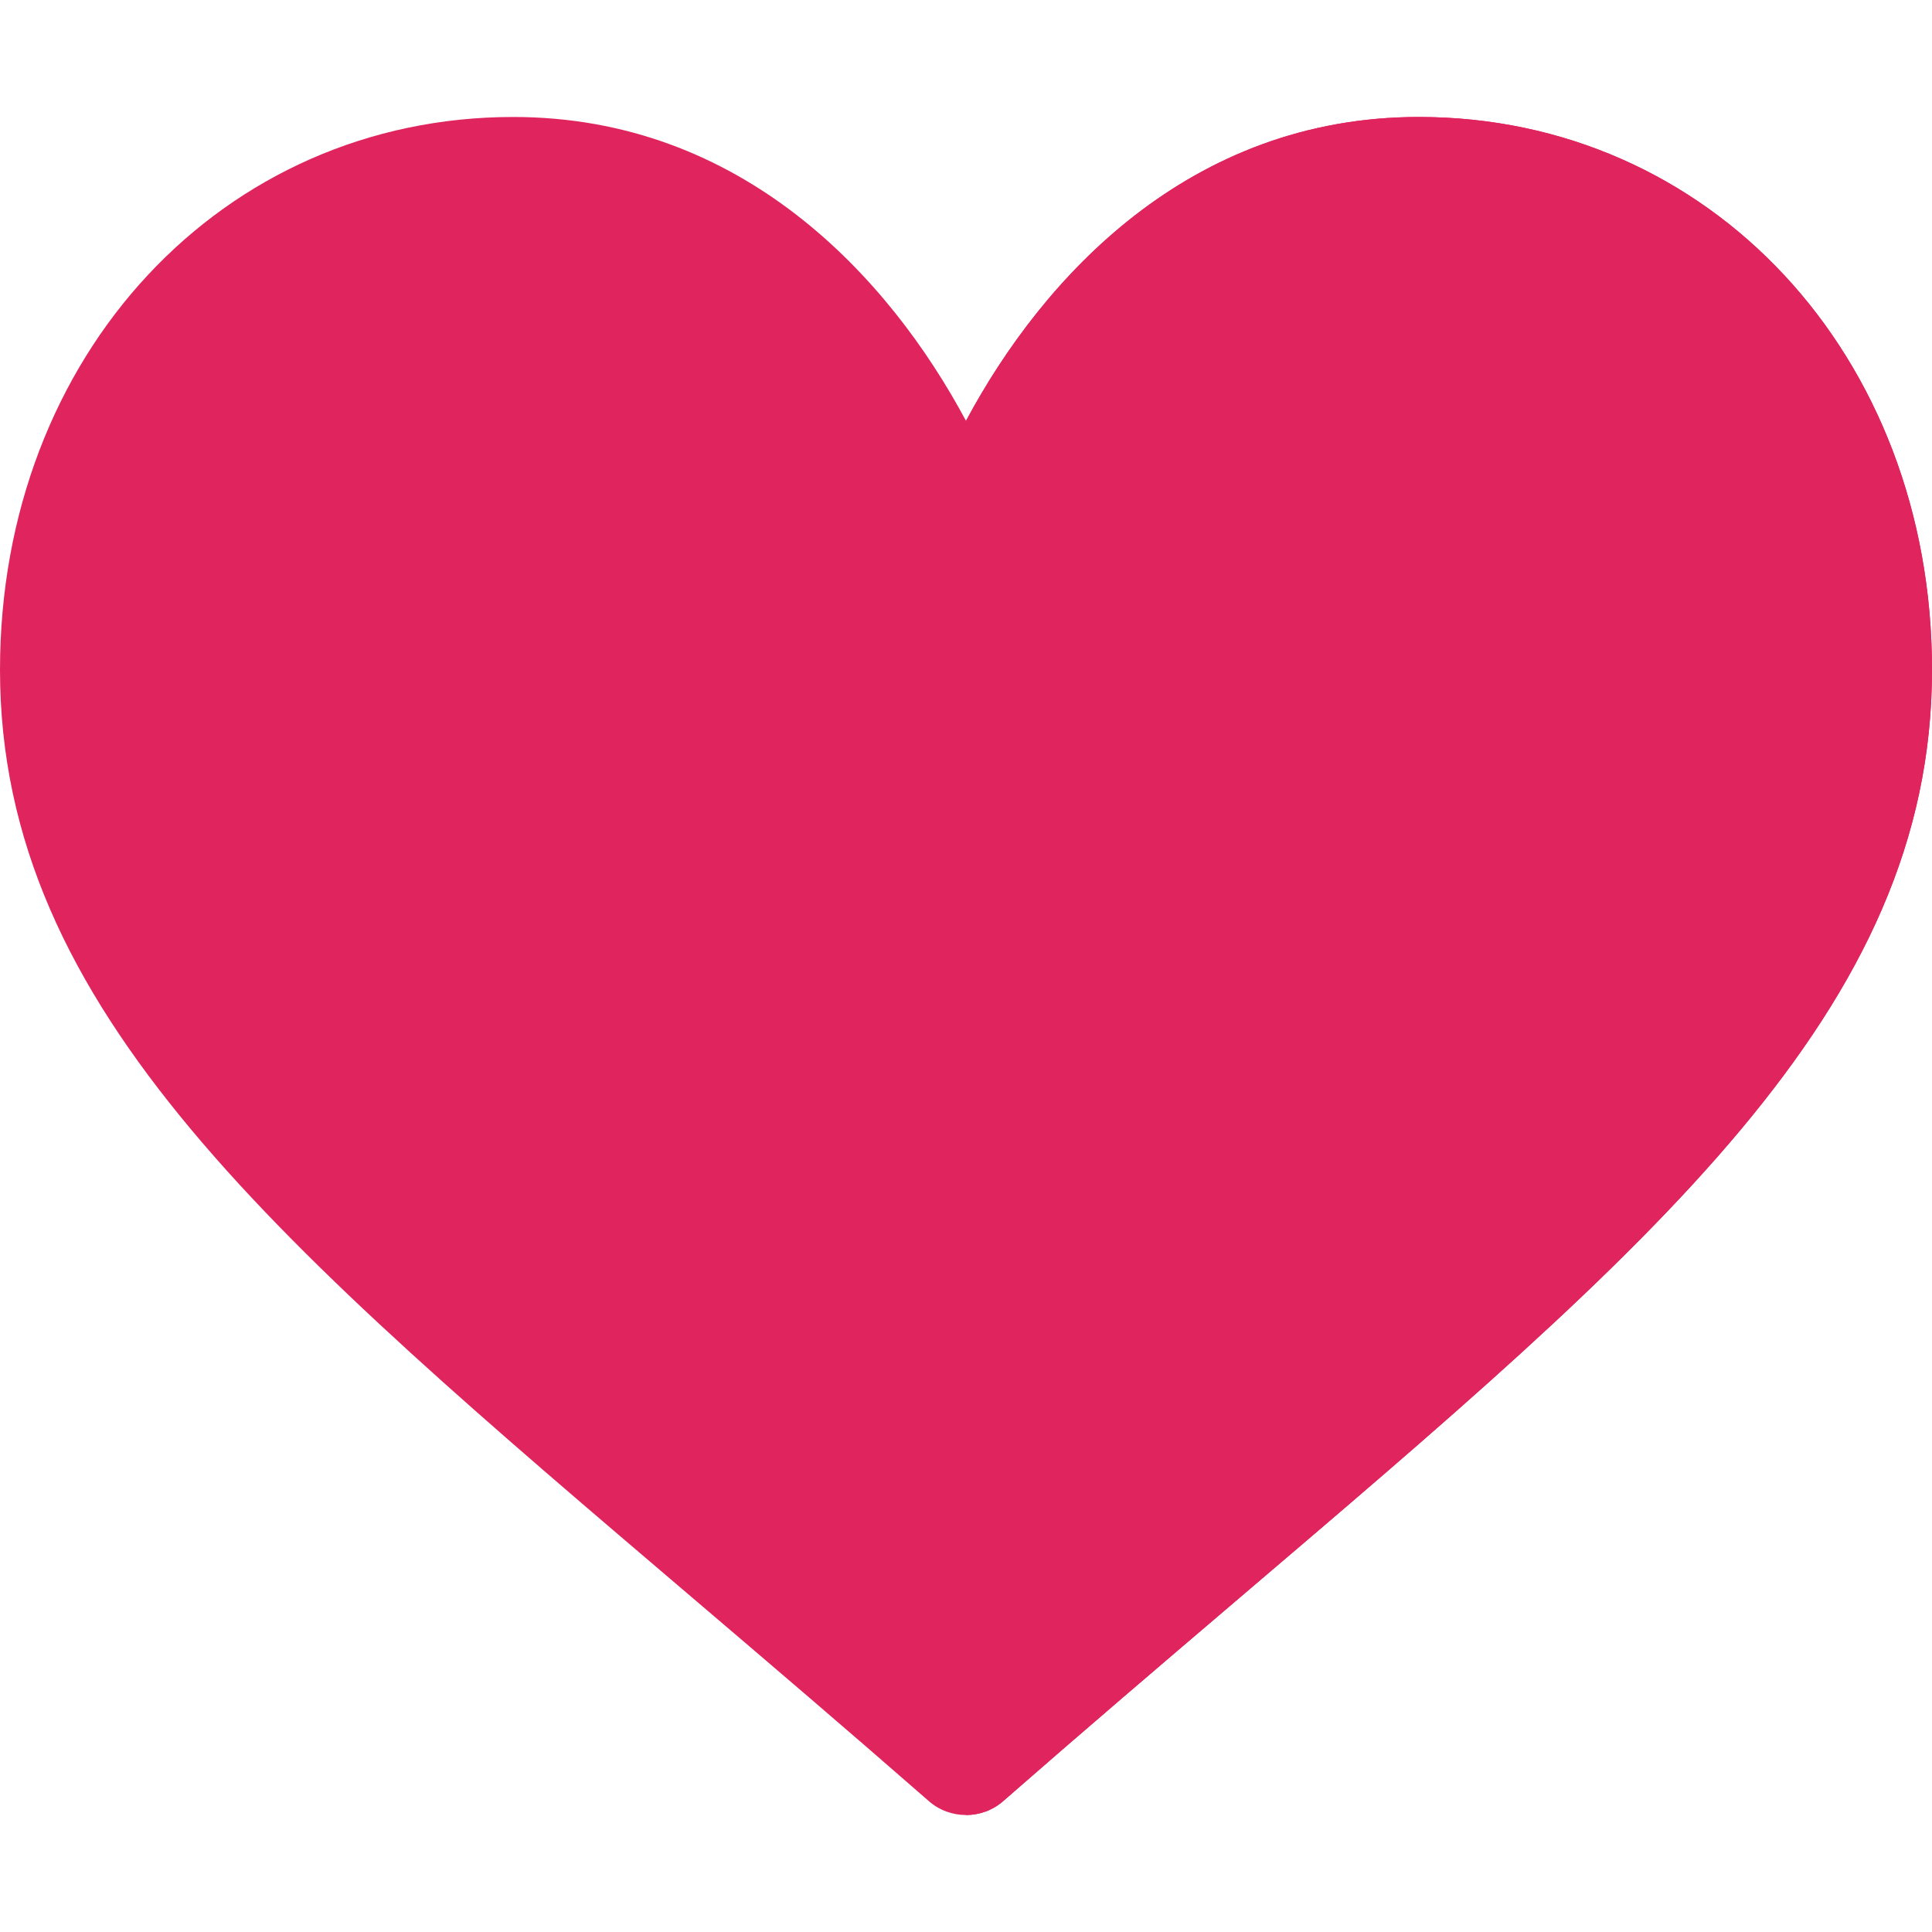
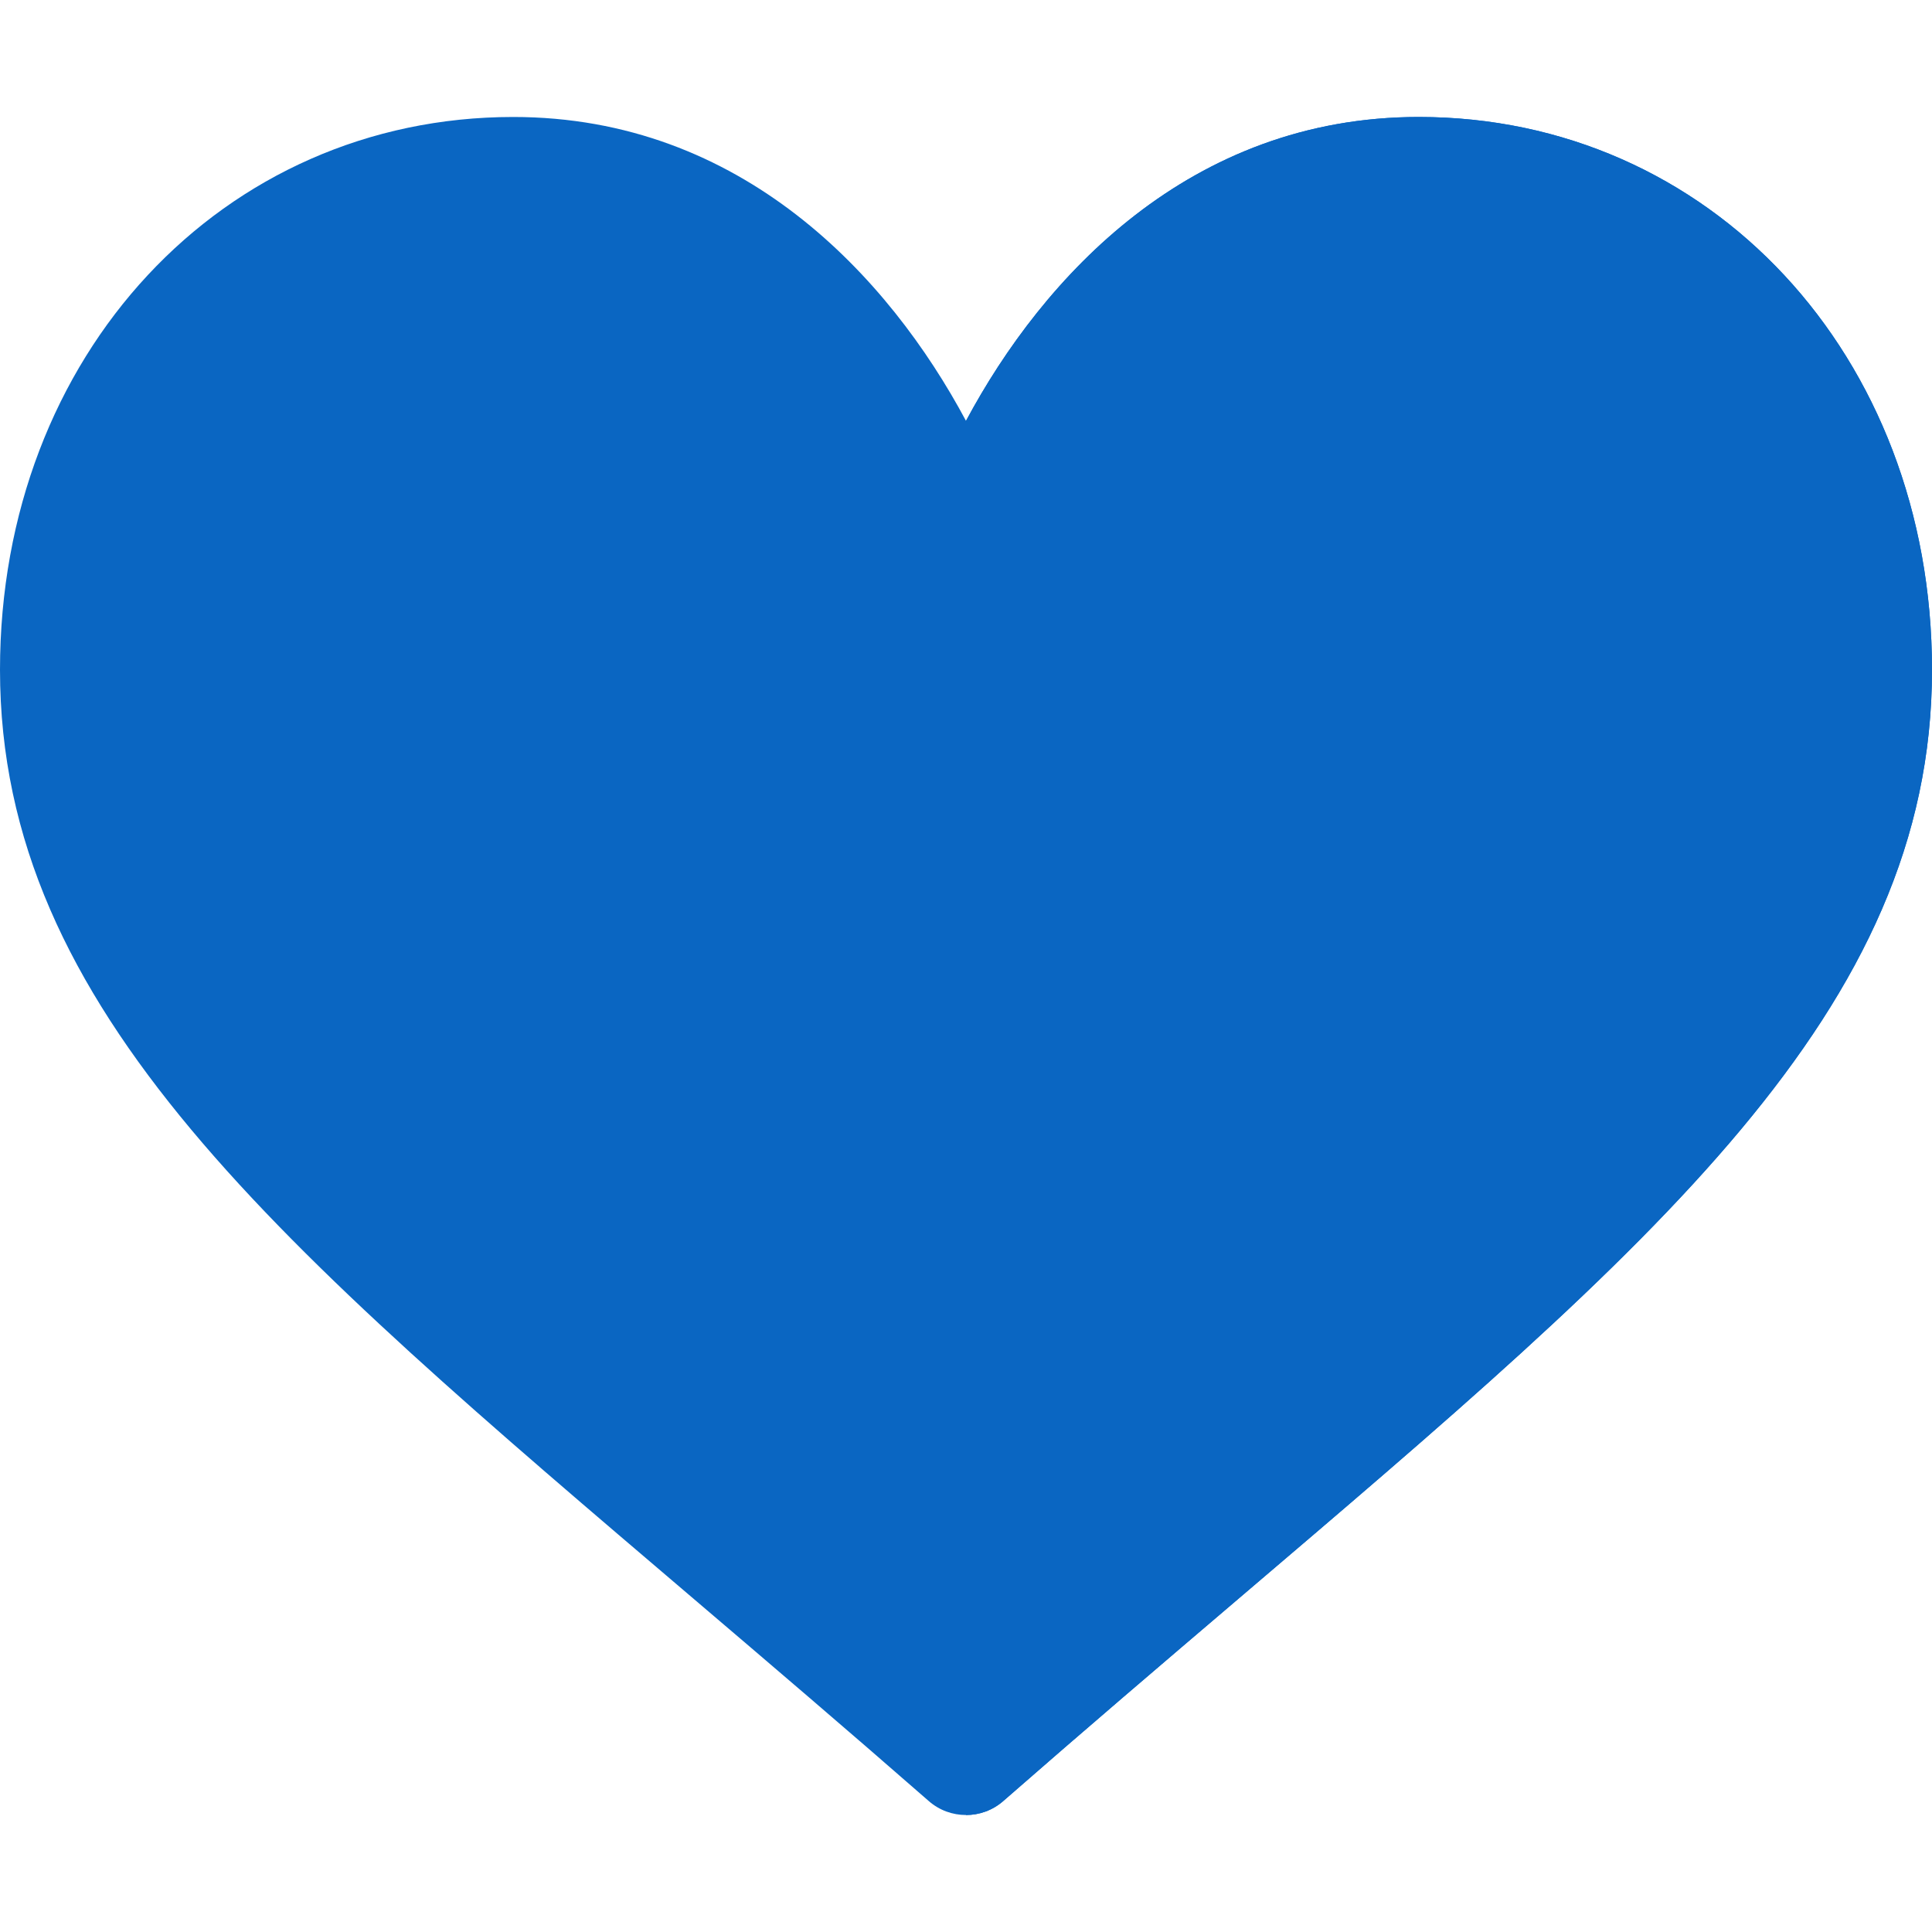
<svg xmlns="http://www.w3.org/2000/svg" version="1.1" id="Capa_1" x="0px" y="0px" viewBox="0 0 512 512" style="enable-background:new 0 0 512 512;" xml:space="preserve">
-   <path style="fill:rgb(224, 36, 94);" d="M256,481c-3.53,0-7.046-1.23-9.873-3.706c-21.826-19.087-42.583-36.782-62.109-53.423  C73.817,329.96,0,267.909,0,177.514C0,93.988,59.037,31,136,31c60.659,0,99.595,42.378,120,80.537C276.405,73.378,315.341,31,376,31  c76.963,0,136,62.988,136,146.514c0,90.396-73.817,152.446-184.018,246.357c-19.526,16.641-40.283,34.336-62.109,53.423  C263.046,479.77,259.53,481,256,481z" />
-   <path style="fill:rgb(224, 36, 94);" d="M265.873,477.294c21.826-19.087,42.583-36.782,62.109-53.423C438.183,329.96,512,267.909,512,177.514  C512,93.988,452.963,31,376,31c-60.659,0-99.595,42.378-120,80.537V481C259.53,481,263.046,479.77,265.873,477.294z" />
+   <path style="fill:#0a66c2;" d="M256,481c-3.53,0-7.046-1.23-9.873-3.706c-21.826-19.087-42.583-36.782-62.109-53.423  C73.817,329.96,0,267.909,0,177.514C0,93.988,59.037,31,136,31c60.659,0,99.595,42.378,120,80.537C276.405,73.378,315.341,31,376,31  c76.963,0,136,62.988,136,146.514c0,90.396-73.817,152.446-184.018,246.357c-19.526,16.641-40.283,34.336-62.109,53.423  C263.046,479.77,259.53,481,256,481z" />
+   <path style="fill:#0a66c2;" d="M265.873,477.294c21.826-19.087,42.583-36.782,62.109-53.423C438.183,329.96,512,267.909,512,177.514  C512,93.988,452.963,31,376,31c-60.659,0-99.595,42.378-120,80.537V481C259.53,481,263.046,479.77,265.873,477.294z" />
  <g>
</g>
  <g>
</g>
  <g>
</g>
  <g>
</g>
  <g>
</g>
  <g>
</g>
  <g>
</g>
  <g>
</g>
  <g>
</g>
  <g>
</g>
  <g>
</g>
  <g>
</g>
  <g>
</g>
  <g>
</g>
  <g>
</g>
</svg>
